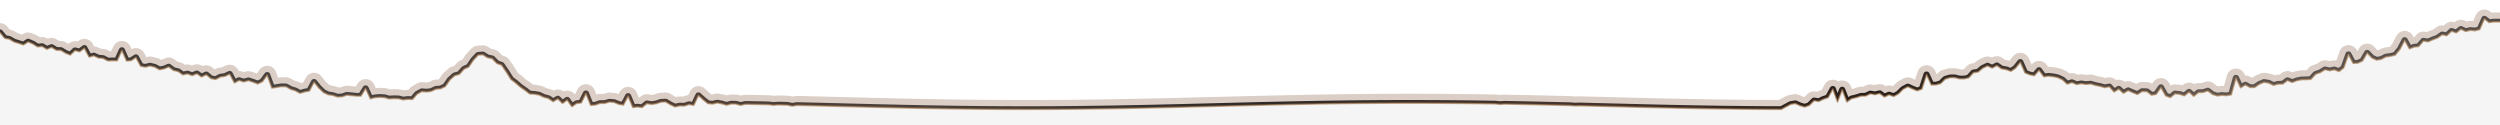
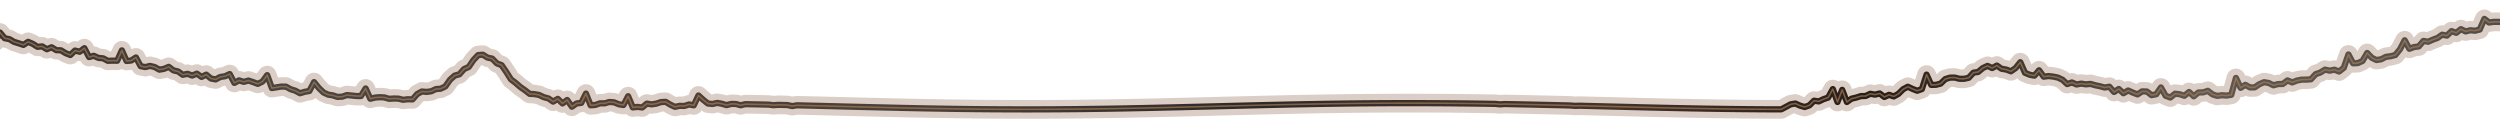
<svg xmlns="http://www.w3.org/2000/svg" viewBox="0 0 1600 80" preserveAspectRatio="none">
  <defs>
    <linearGradient id="char">
      <stop offset="0" stop-color="#241b16" stop-opacity="0.86" />
      <stop offset="0.125" stop-color="#171311" stop-opacity="0.74" />
      <stop offset="0.25" stop-color="#35231b" stop-opacity="0.84" />
      <stop offset="0.375" stop-color="#241b16" stop-opacity="0.80" />
      <stop offset="0.5" stop-color="#171311" stop-opacity="0.88" />
      <stop offset="0.625" stop-color="#35231b" stop-opacity="0.90" />
      <stop offset="0.75" stop-color="#241b16" stop-opacity="0.98" />
      <stop offset="0.875" stop-color="#241b16" stop-opacity="0.67" />
      <stop offset="1" stop-color="#171311" stop-opacity="0.70" />
    </linearGradient>
    <path id="edge" d="M-12 28.31 L-9 26.22 L-6 27.46 L-3 26.62 L0 20.83 L3 24.46 L6 25.05 L9 26.8 L12 27.72 L15 28.74 L18 26.78 L21 28.08 L24 29.97 L27 29.69 L30 31.52 L33 30.26 L36 32.1 L39 32.2 L42 34.03 L45 35.22 L48 32.36 L51 33.12 L54 30.84 L57 36.52 L60 35.7 L63 37.06 L66 37.32 L69 38.93 L72 38.81 L75 38.87 L78 32.24 L81 39.03 L84 38.74 L87 36.78 L90 42.34 L93 42.94 L96 42.18 L99 42.9 L102 44.59 L105 44.05 L108 42.79 L111 45.05 L114 45.74 L117 47.87 L120 47.24 L123 48.35 L126 47.14 L129 49.23 L132 47.77 L135 50.26 L138 50.83 L141 49.25 L144 48.8 L147 47.4 L150 53.06 L153 51.44 L156 52.39 L159 51.56 L162 52.55 L165 53.68 L168 52.2 L171 48.09 L174 56.37 L177 55.9 L180 55.4 L183 55.43 L186 57.11 L189 58.04 L192 59.68 L195 58.77 L198 58.23 L201 52.55 L204 56.25 L207 59.16 L210 60.56 L213 61.03 L216 62.03 L219 61.87 L222 60.84 L225 61.13 L228 61.46 L231 61.48 L234 56.62 L237 63.2 L240 62.45 L243 62.21 L246 62.36 L249 63.24 L252 63.05 L255 63.12 L258 63.87 L261 63.51 L264 63.62 L267 60.2 L270 58.55 L273 58.82 L276 58.42 L279 57 L282 56.78 L285 55.33 L288 51.06 L291 48.38 L294 47.56 L297 44.19 L300 42.85 L303 38.44 L306 35.26 L309 35 L312 36.86 L315 37.51 L318 40.57 L321 41.67 L324 46.02 L327 50.78 L330 53.07 L333 55.68 L336 57.76 L339 60.08 L342 60.23 L345 60.77 L348 62.19 L351 62.98 L354 65.04 L357 63.27 L360 66.2 L363 64 L366 68.29 L369 66.2 L372 65.87 L375 59.89 L378 67.39 L381 67.18 L384 66.12 L387 66.14 L390 65.25 L393 65.5 L396 66.73 L399 67.22 L402 61.58 L405 68.76 L408 68.42 L411 68.78 L414 66.3 L417 66.8 L420 66.34 L423 65.34 L426 65.17 L429 66.98 L432 68.39 L435 67.74 L438 67.82 L441 66.84 L444 67.43 L447 61.11 L450 63.82 L453 66.23 L456 66.57 L459 65.85 L462 66.4 L465 67.29 L468 66.5 L471 66.55 L474 67.38 L477 66.66 L480 66.72 L483 66.78 L486 66.84 L489 66.9 L492 66.97 L495 67.33 L498 67.1 L501 67.17 L504 67.24 L507 67.9 L510 67.39 L513 67.46 L516 67.54 L519 67.61 L522 67.69 L525 67.76 L528 67.84 L531 67.92 L534 67.99 L537 68.07 L540 68.15 L543 68.22 L546 68.3 L549 68.38 L552 68.45 L555 68.53 L558 68.6 L561 68.67 L564 68.74 L567 68.81 L570 68.88 L573 68.95 L576 69.02 L579 69.09 L582 69.15 L585 69.21 L588 69.27 L591 69.33 L594 69.39 L597 69.44 L600 69.49 L603 69.54 L606 69.59 L609 69.64 L612 69.68 L615 69.72 L618 69.76 L621 69.79 L624 69.83 L627 69.86 L630 69.88 L633 69.91 L636 69.93 L639 69.95 L642 69.96 L645 69.98 L648 69.99 L651 69.99 L654 70 L657 70 L660 70 L663 69.99 L666 69.99 L669 69.98 L672 69.96 L675 69.95 L678 69.93 L681 69.9 L684 69.88 L687 69.85 L690 69.82 L693 69.79 L696 69.75 L699 69.71 L702 69.67 L705 69.63 L708 69.58 L711 69.54 L714 69.49 L717 69.43 L720 69.38 L723 69.32 L726 69.26 L729 69.2 L732 69.14 L735 69.08 L738 69.01 L741 68.94 L744 68.87 L747 68.8 L750 68.73 L753 68.66 L756 68.59 L759 68.51 L762 68.44 L765 68.36 L768 68.29 L771 68.21 L774 68.14 L777 68.06 L780 67.98 L783 67.91 L786 67.83 L789 67.75 L792 67.68 L795 67.6 L798 67.53 L801 67.45 L804 67.38 L807 67.3 L810 67.23 L813 67.16 L816 67.09 L819 67.03 L822 66.96 L825 66.89 L828 66.83 L831 66.77 L834 66.71 L837 66.65 L840 66.6 L843 66.54 L846 66.49 L849 66.44 L852 66.39 L855 66.35 L858 66.31 L861 66.27 L864 66.23 L867 66.2 L870 66.16 L873 66.14 L876 66.11 L879 66.09 L882 66.06 L885 66.05 L888 66.03 L891 66.02 L894 66.01 L897 66 L900 66 L903 66 L906 66 L909 66.01 L912 66.02 L915 66.03 L918 66.04 L921 66.06 L924 66.08 L927 66.1 L930 66.13 L933 66.16 L936 66.19 L939 66.22 L942 66.26 L945 66.3 L948 66.34 L951 66.38 L954 66.43 L957 66.48 L960 66.78 L963 66.58 L966 66.64 L969 66.7 L972 66.76 L975 66.82 L978 66.88 L981 66.94 L984 67.01 L987 67.08 L990 67.15 L993 67.22 L996 67.29 L999 67.36 L1002 67.43 L1005 67.51 L1008 67.75 L1011 67.66 L1014 67.74 L1017 67.81 L1020 67.89 L1023 67.97 L1026 68.04 L1029 68.12 L1032 68.2 L1035 68.27 L1038 68.35 L1041 68.42 L1044 68.5 L1047 68.57 L1050 68.65 L1053 68.72 L1056 68.79 L1059 68.86 L1062 68.93 L1065 69 L1068 69.06 L1071 69.13 L1074 69.19 L1077 69.25 L1080 69.31 L1083 69.37 L1086 69.42 L1089 69.47 L1092 69.53 L1095 69.57 L1098 69.62 L1101 69.66 L1104 69.71 L1107 69.74 L1110 69.78 L1113 69.81 L1116 69.85 L1119 69.87 L1122 69.9 L1125 69.92 L1128 69.94 L1131 69.96 L1134 69.97 L1137 69.98 L1140 69.99 L1143 68.38 L1146 66.77 L1149 66.25 L1152 67.6 L1155 68.49 L1158 67.43 L1161 64.44 L1164 64.91 L1167 63.48 L1170 62.45 L1173 57.02 L1176 65.27 L1179 57.5 L1182 65.26 L1185 63.14 L1188 62.45 L1191 61.49 L1194 61.44 L1197 60.02 L1200 60.56 L1203 59.82 L1206 62.06 L1209 60.68 L1212 61.73 L1215 60.06 L1218 57.11 L1221 55.51 L1224 56.89 L1227 58.08 L1230 57.03 L1233 47.75 L1236 54.34 L1239 54.29 L1242 53.5 L1245 50.59 L1248 49.69 L1251 49.64 L1254 50.41 L1257 50.44 L1260 49.78 L1263 46.51 L1266 46.06 L1269 43.57 L1272 42.16 L1275 43.56 L1278 41.96 L1281 44.03 L1284 44.51 L1287 45.63 L1290 43.56 L1293 39.81 L1296 46.6 L1299 47.83 L1302 48.42 L1305 44.99 L1308 49.08 L1311 48.68 L1314 49.01 L1317 49.64 L1320 51.04 L1323 53.82 L1326 52.77 L1329 54.06 L1332 53.52 L1335 53.98 L1338 53.7 L1341 54.59 L1344 55.19 L1347 56.02 L1350 55.49 L1353 58.86 L1356 56.96 L1359 59.67 L1362 57.92 L1365 59.25 L1368 60.43 L1371 58.47 L1374 58.56 L1377 60.91 L1380 60.31 L1383 55.97 L1386 61.29 L1389 62.41 L1392 59.99 L1395 60.29 L1398 61.3 L1401 58.87 L1404 61.62 L1407 59.17 L1410 59.12 L1413 58.12 L1416 60.39 L1419 61.37 L1422 60.95 L1425 61.17 L1428 60.68 L1431 49.88 L1434 56.21 L1437 54.31 L1440 55.96 L1443 55.91 L1446 53.87 L1449 52.6 L1452 53.11 L1455 54.59 L1458 53.79 L1461 53.74 L1464 51.47 L1467 52.75 L1470 51.58 L1473 50.98 L1476 50.95 L1479 50.74 L1482 47.46 L1485 46.42 L1488 44.55 L1491 45.23 L1494 44.61 L1497 45.76 L1500 43.43 L1503 34.86 L1506 40.52 L1509 40.38 L1512 39.01 L1515 33.91 L1518 37.02 L1521 38.43 L1524 37.92 L1527 36.37 L1530 35.99 L1533 35.22 L1536 31.51 L1539 25.78 L1542 31.23 L1545 30.1 L1548 29.72 L1551 26.2 L1554 26.71 L1557 25.4 L1560 24.29 L1563 22.2 L1566 22.8 L1569 19.92 L1572 21 L1575 18.65 L1578 20.12 L1581 19.36 L1584 19.66 L1587 18.93 L1590 12.1 L1593 14.4 L1596 13.99 L1599 14 L1602 14.05 L1605 12.91 L1608 15.61 L1611 14.91 L1612 88 H-12 Z" />
  </defs>
-   <use href="#edge" fill="#f5f5f5" stroke="#7c5134" stroke-opacity=".28" stroke-width="12" stroke-linejoin="round" />
-   <use href="#edge" fill="#f5f5f5" stroke="url(#char)" stroke-width="4" stroke-linejoin="round" />
-   <use href="#edge" fill="#f5f5f5" stroke="#ac8256" stroke-opacity=".65" stroke-width="1" stroke-linejoin="round" />
+   <use href="#edge" fill="none" stroke="#7c5134" stroke-opacity=".28" stroke-width="12" stroke-linejoin="round" />
+   <use href="#edge" fill="none" stroke="url(#char)" stroke-width="4" stroke-linejoin="round" />
+   <use href="#edge" fill="none" stroke="#ac8256" stroke-opacity=".65" stroke-width="1" stroke-linejoin="round" />
</svg>
